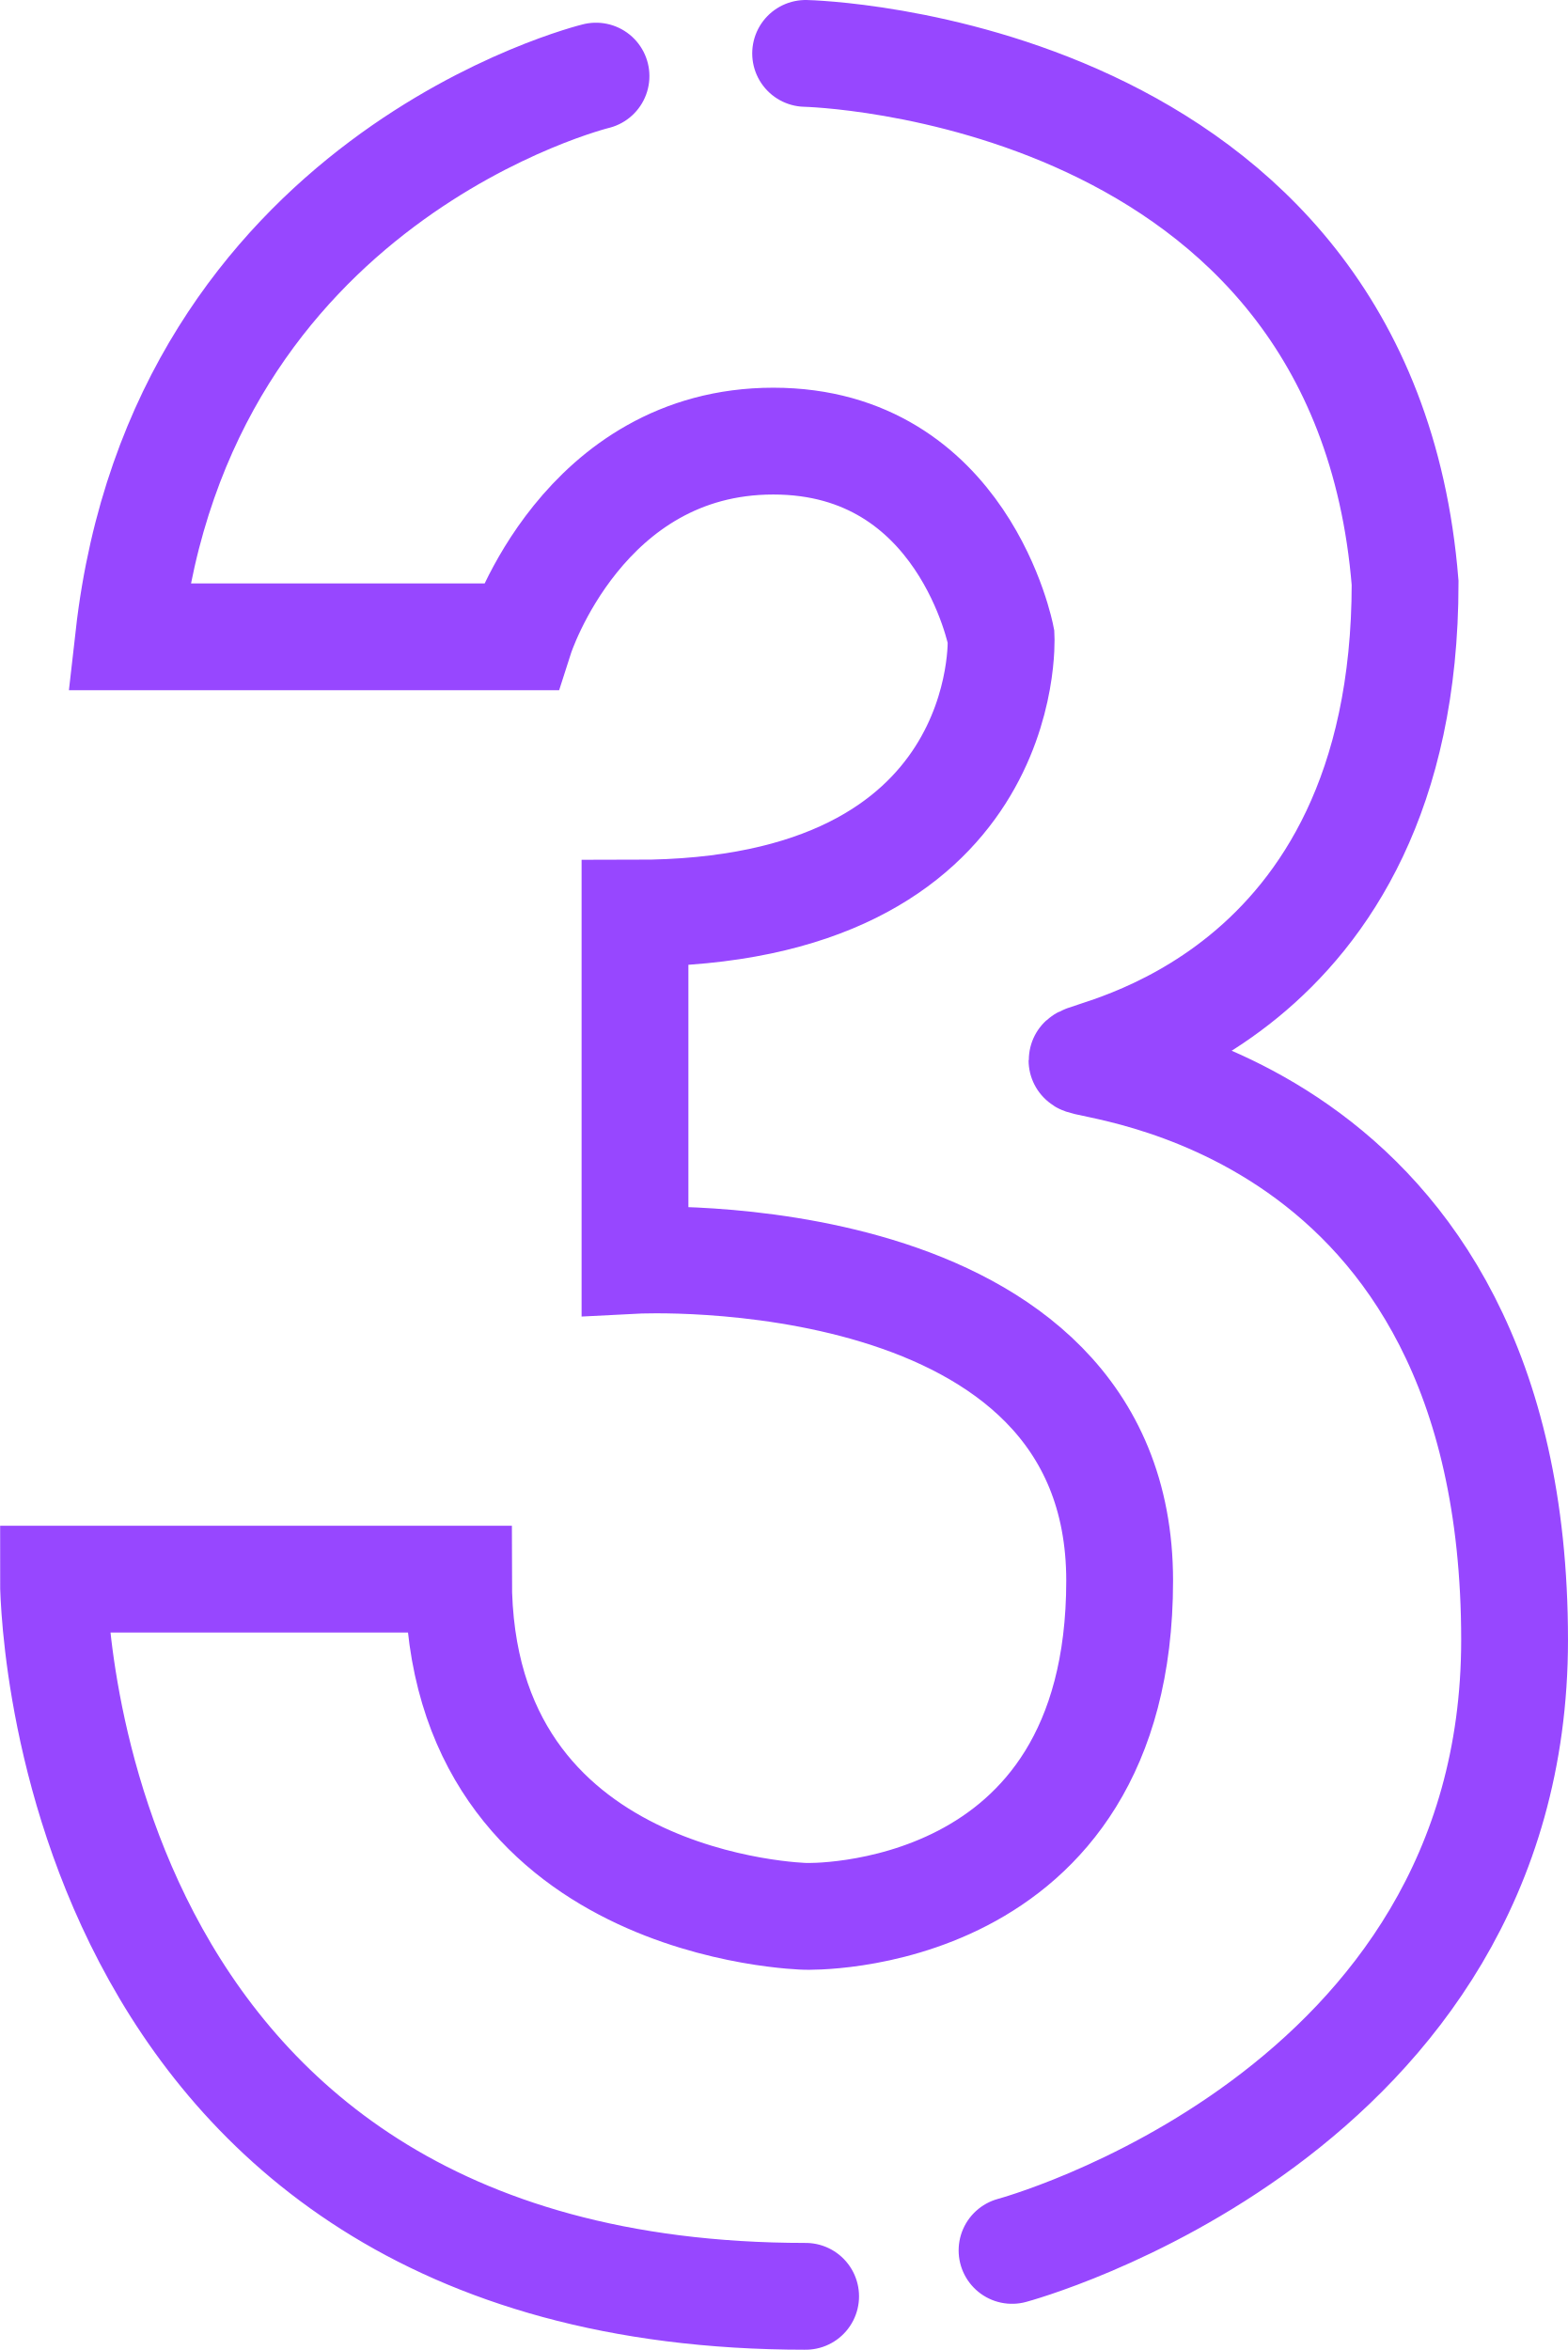
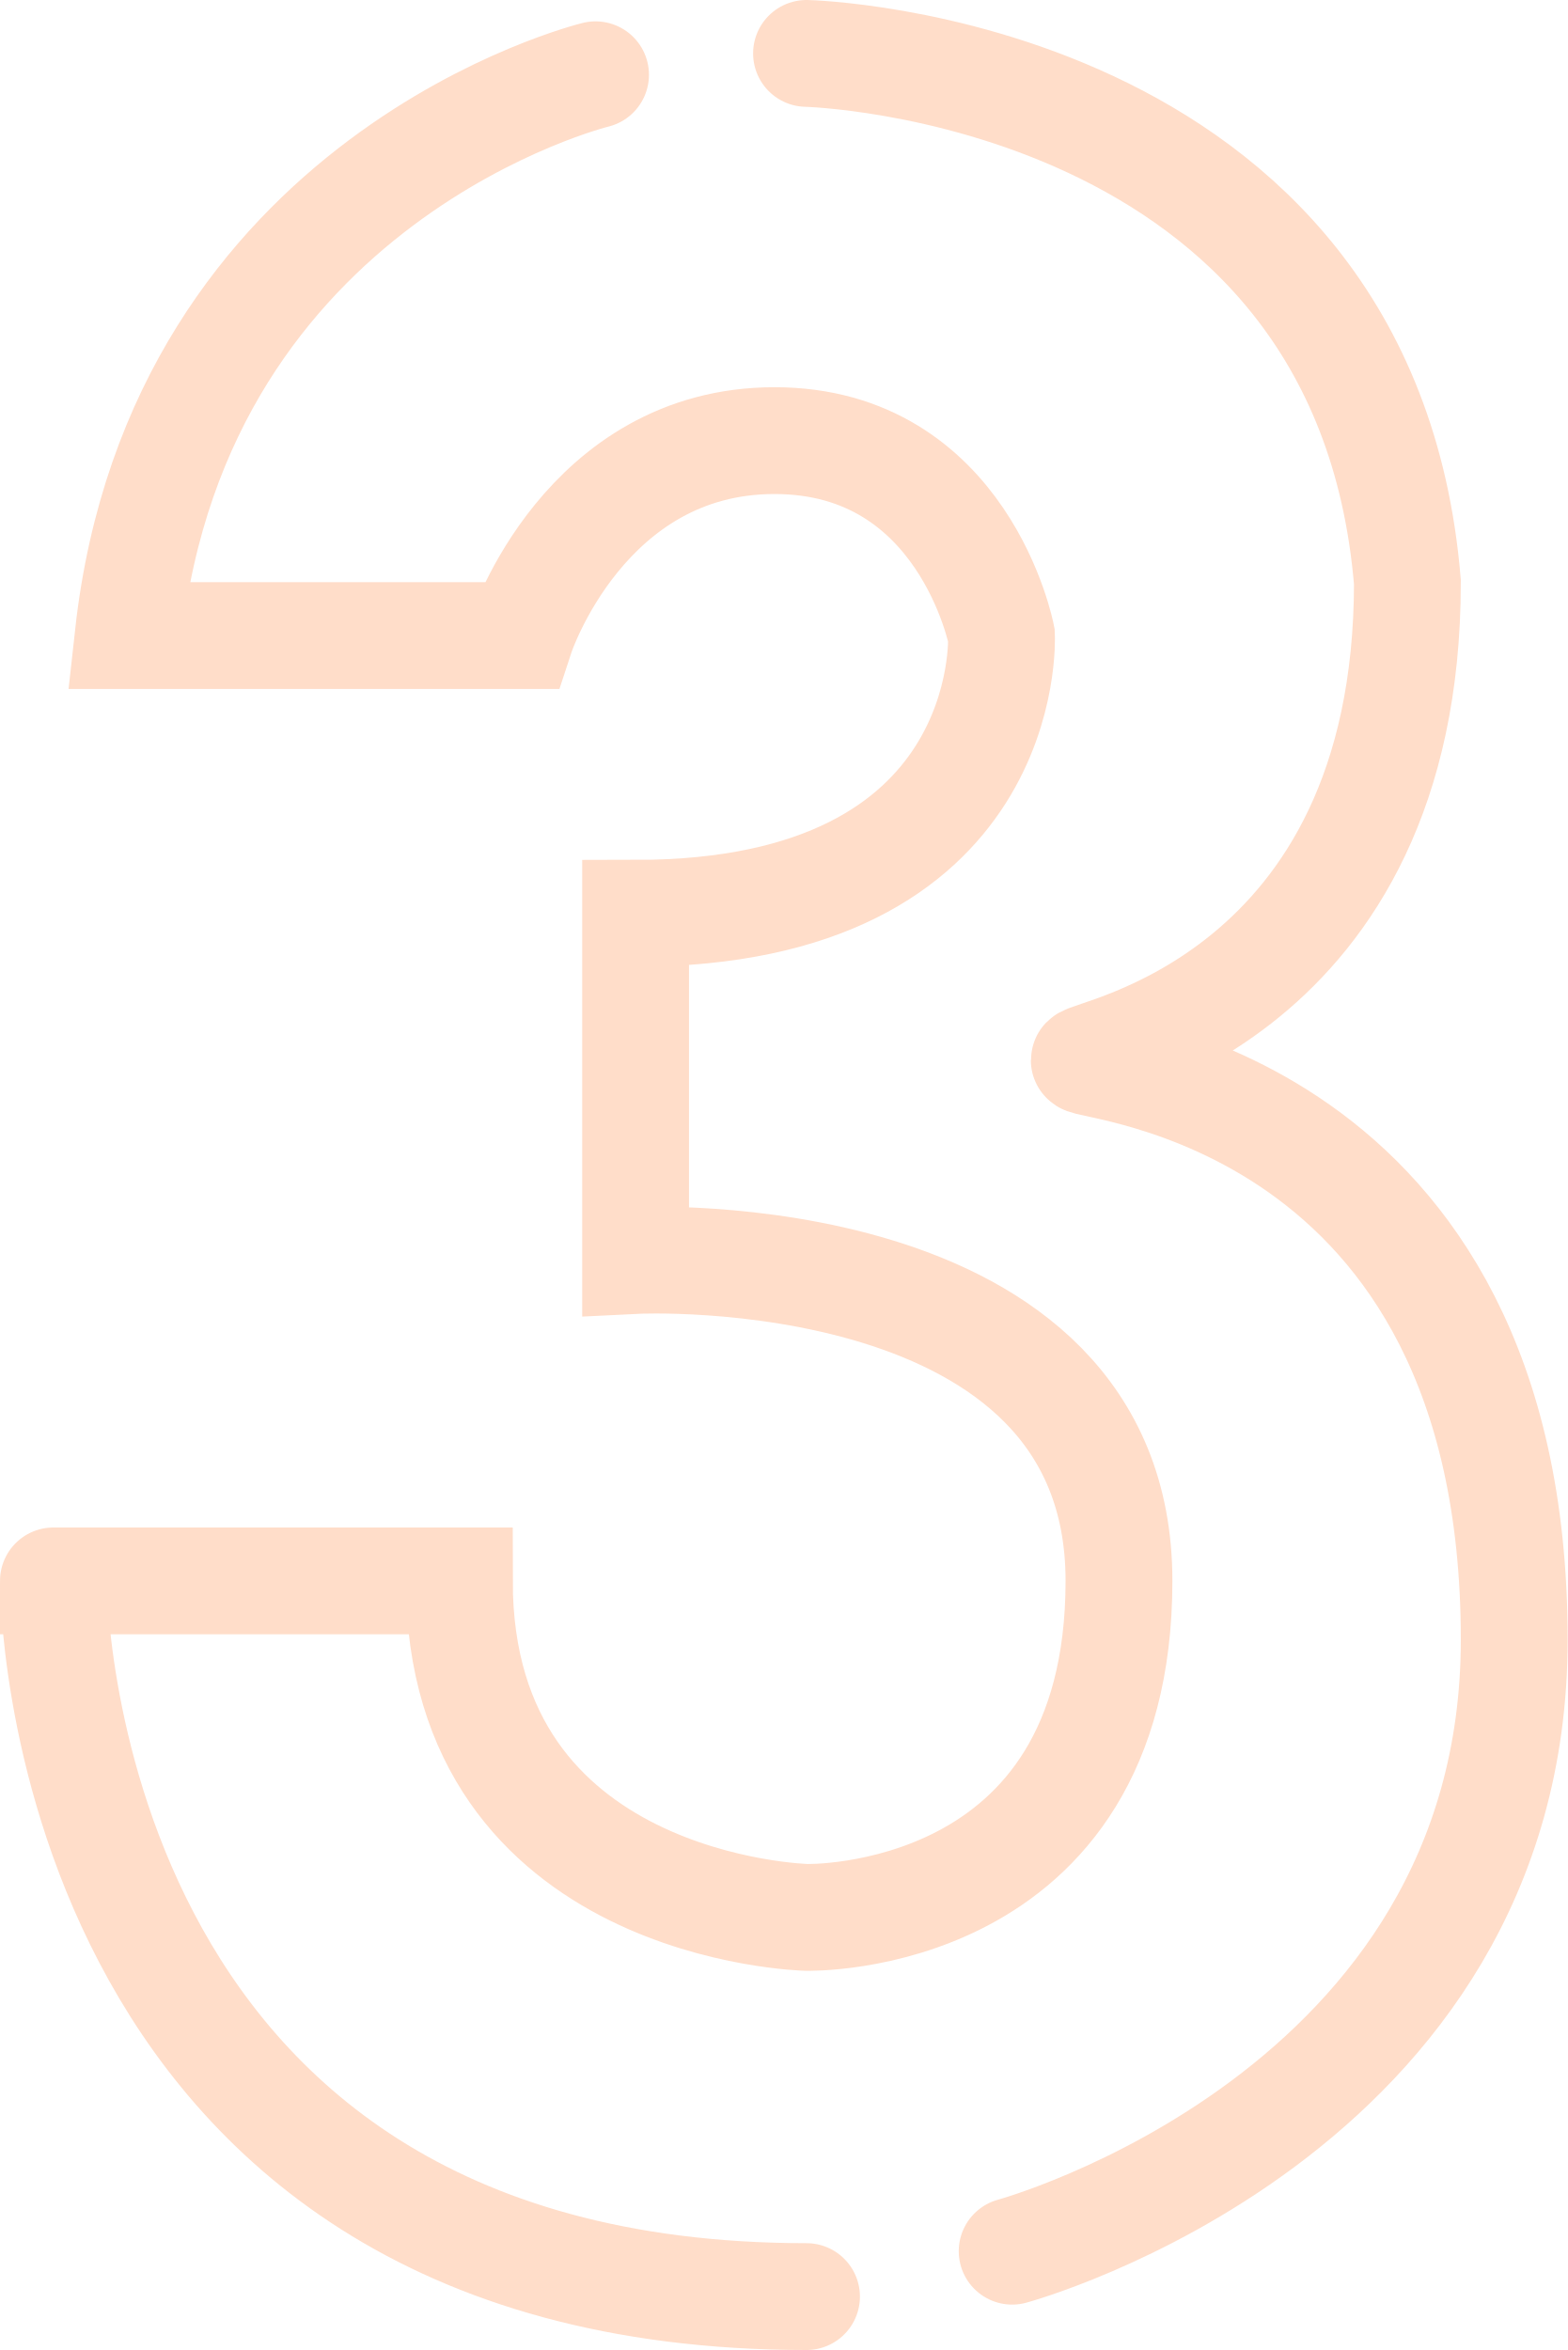
- <svg xmlns="http://www.w3.org/2000/svg" id="Layer_1" data-name="Layer 1" viewBox="0 0 58.72 88.01">
-   <defs>
-     <style>.cls-1{fill:none;stroke:#9747ff;stroke-linecap:round;stroke-miterlimit:10;stroke-width:4px;}</style>
-   </defs>
-   <path class="cls-1" d="M30.17,2h0s20.88.45,22.45,19.83c0,15.74-12.1,17.61-12.1,17.88s16.2,1.34,16.2,21.71c0,17.82-18.82,22.86-18.82,22.86M22.32,2.85s-15.55,3.79-17.5,21H19.48s2.35-7.33,9.48-7.33,8.53,7.33,8.53,7.33S38,34.2,23.78,34.2v13s18.15-.94,18.15,12S30.17,71.77,30.17,71.77s-13-.26-13-12.63H2S1.93,86,30.17,86" />
+ <svg xmlns="http://www.w3.org/2000/svg" version="1.1" id="Layer_1" x="0px" y="0px" viewBox="0 0 58.7 88" style="enable-background:new 0 0 58.7 88;" xml:space="preserve">
+   <style type="text/css">
+ 	.st0{fill:none;stroke:#FFDDC9;stroke-width:4;stroke-linecap:round;stroke-miterlimit:10;}
+ </style>
+   <path class="st0" d="M30.2,2L30.2,2c0,0,20.9,0.5,22.5,19.8c0,15.7-12.1,17.6-12.1,17.9S56.7,41,56.7,61.4  c0,17.8-18.8,22.9-18.8,22.9 M22.3,2.8c0,0-15.6,3.8-17.5,21h14.7c0,0,2.4-7.3,9.5-7.3s8.5,7.3,8.5,7.3S38,34.2,23.8,34.2v13  c0,0,18.1-0.9,18.1,12S30.2,71.8,30.2,71.8s-13-0.3-13-12.6H2C2,59.1,1.9,86,30.2,86" />
</svg>
